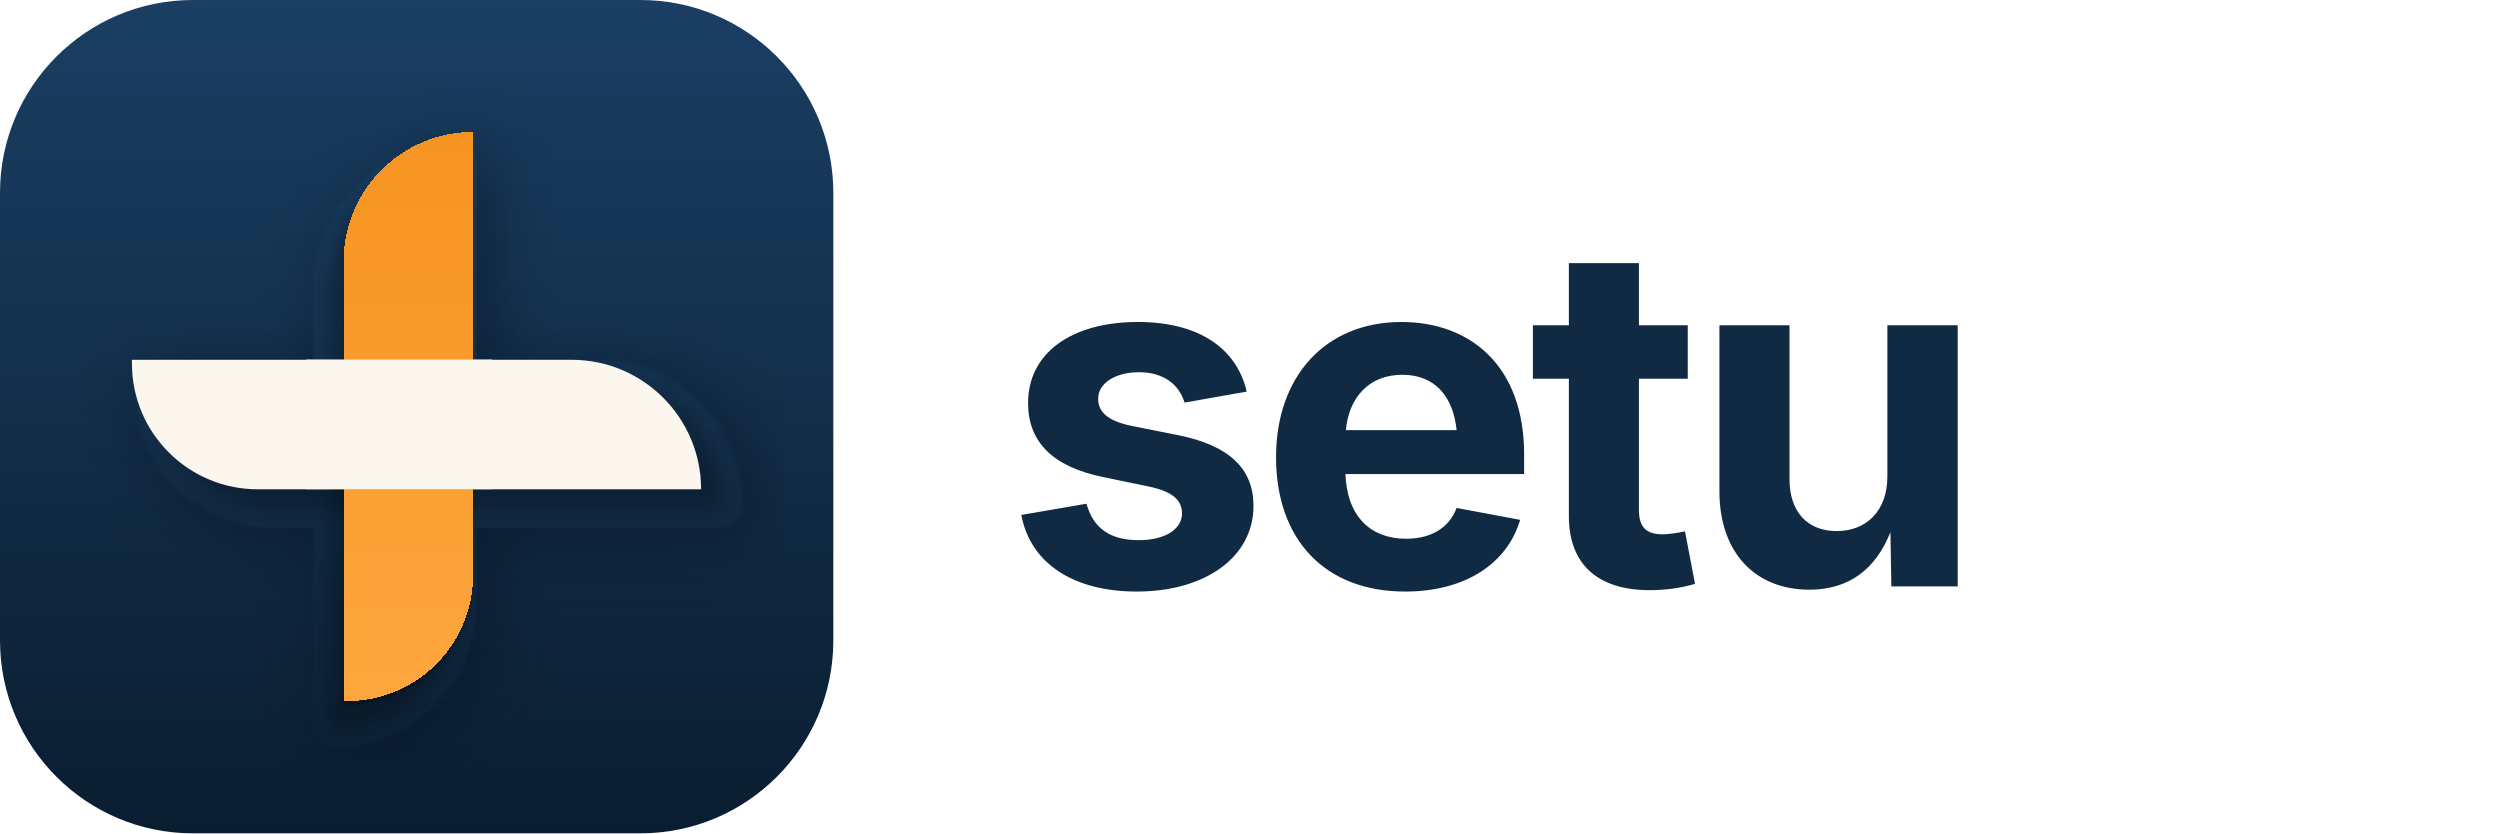
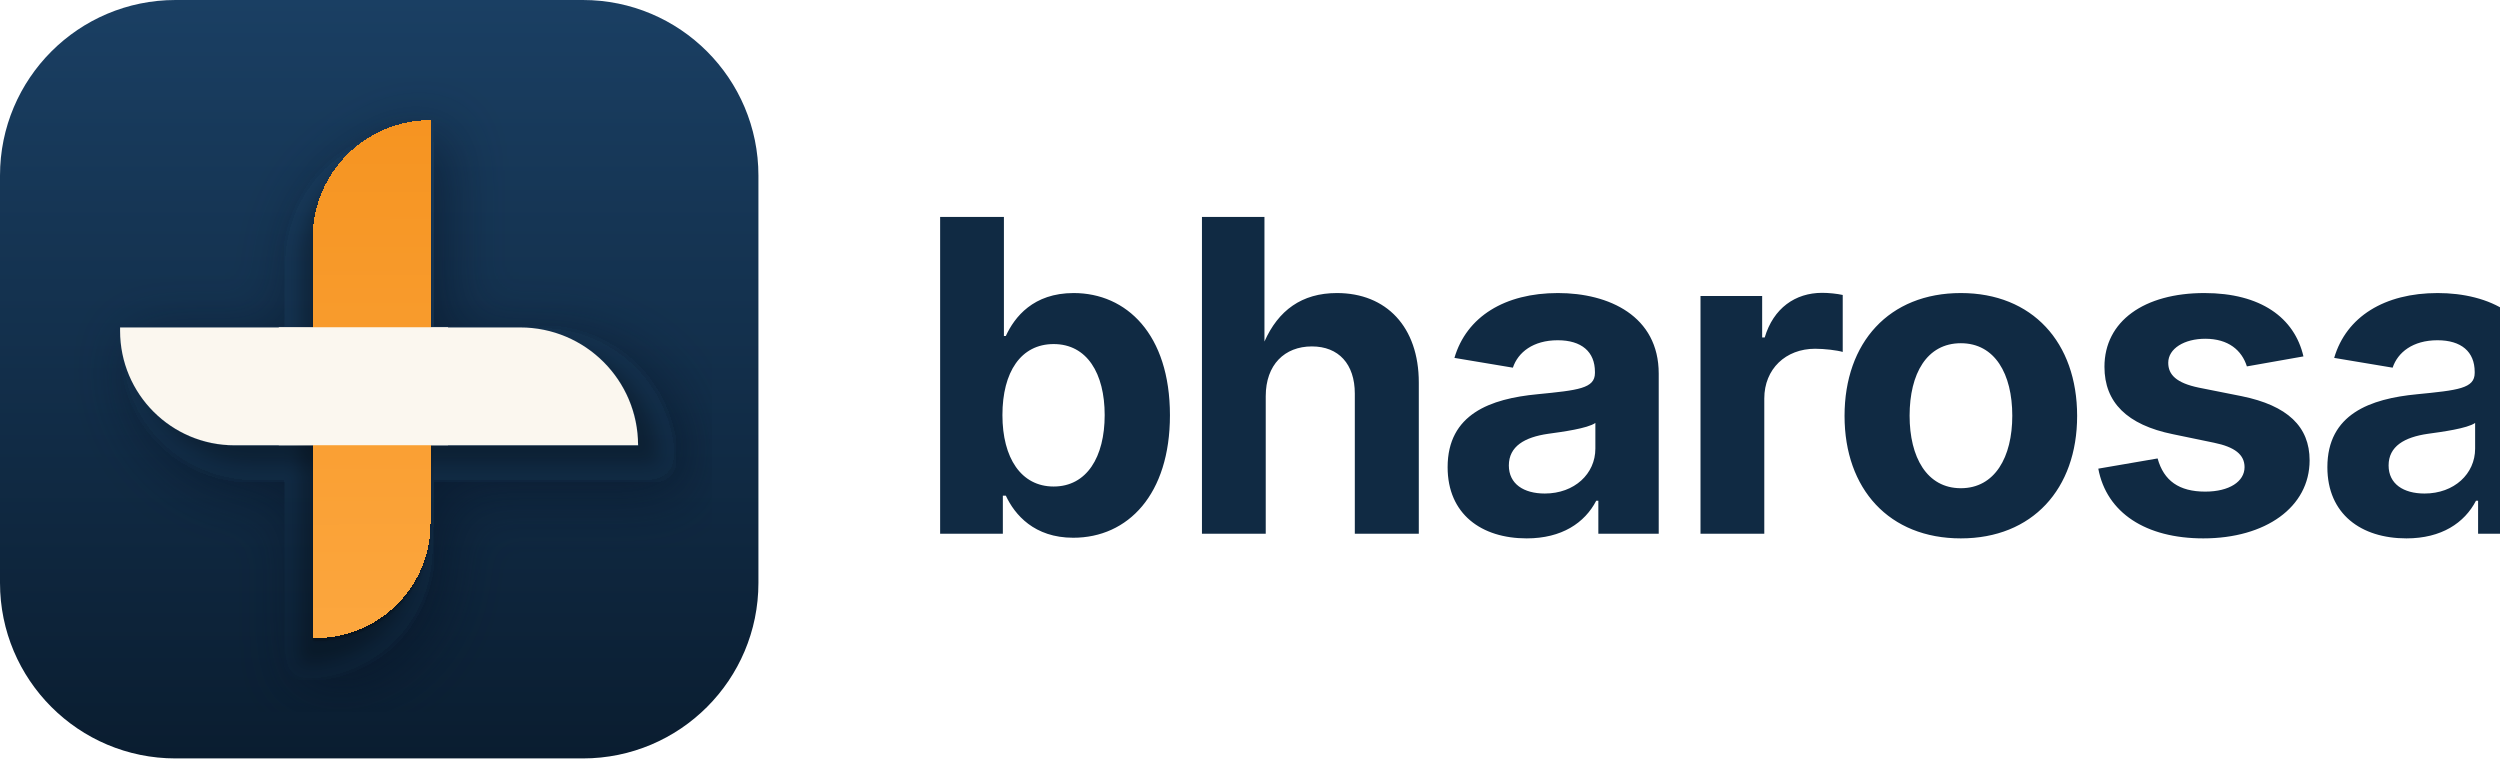
- <svg xmlns="http://www.w3.org/2000/svg" viewBox="0 0 3240 1080" role="img" aria-label="Setu">
+ <svg xmlns="http://www.w3.org/2000/svg" viewBox="0 0 3560 1080" role="img" aria-label="Bharosa">
  <rect width="1080" height="1080" rx="250" fill="url(#paint0_linear_1_29)" />
  <g filter="url(#filter0_d_1_29)">
    <g filter="url(#filter1_d_1_29)">
      <path d="M334 634.091C243.978 634.091 171 561.114 171 471.091V466.293H740.796C833.468 466.293 908.594 541.419 908.594 634.091H334Z" fill="#fbf7ef" />
    </g>
    <g filter="url(#filter2_dd_1_29)">
      <path d="M613.057 745.594C613.057 835.616 540.08 908.594 450.057 908.594H445.259V338.798C445.259 246.126 520.385 171 613.057 171V745.594Z" fill="url(#paint1_linear_1_29)" shape-rendering="crispEdges" />
    </g>
  </g>
  <rect x="397" y="466" width="241" height="168" fill="#fbf7ef" />
  <defs>
    <filter id="filter0_d_1_29" x="102" y="102" width="911.594" height="911.594" filterUnits="userSpaceOnUse" color-interpolation-filters="sRGB">
      <feFlood flood-opacity="0" result="BackgroundImageFix" />
      <feColorMatrix in="SourceAlpha" type="matrix" values="0 0 0 0 0 0 0 0 0 0 0 0 0 0 0 0 0 0 127 0" result="hardAlpha" />
      <feOffset dx="18" dy="18" />
      <feGaussianBlur stdDeviation="43.5" />
      <feComposite in2="hardAlpha" operator="out" />
      <feColorMatrix type="matrix" values="0 0 0 0 0.02 0 0 0 0 0.07 0 0 0 0 0.14 0 0 0 0.55 0" />
      <feBlend mode="normal" in2="BackgroundImageFix" result="effect1_dropShadow_1_29" />
      <feBlend mode="normal" in="SourceGraphic" in2="effect1_dropShadow_1_29" result="shape" />
    </filter>
    <filter id="filter1_d_1_29" x="171" y="465.293" width="791.594" height="219.798" filterUnits="userSpaceOnUse" color-interpolation-filters="sRGB">
      <feFlood flood-opacity="0" result="BackgroundImageFix" />
      <feColorMatrix in="SourceAlpha" type="matrix" values="0 0 0 0 0 0 0 0 0 0 0 0 0 0 0 0 0 0 127 0" result="hardAlpha" />
      <feOffset dx="28" dy="25" />
      <feGaussianBlur stdDeviation="13" />
      <feComposite in2="hardAlpha" operator="out" />
      <feColorMatrix type="matrix" values="0 0 0 0 0 0 0 0 0 0 0 0 0 0 0 0 0 0 0.25 0" />
      <feBlend mode="normal" in2="BackgroundImageFix" result="effect1_dropShadow_1_29" />
      <feBlend mode="normal" in="SourceGraphic" in2="effect1_dropShadow_1_29" result="shape" />
    </filter>
    <filter id="filter2_dd_1_29" x="405.259" y="171" width="211.798" height="796.594" filterUnits="userSpaceOnUse" color-interpolation-filters="sRGB">
      <feFlood flood-opacity="0" result="BackgroundImageFix" />
      <feColorMatrix in="SourceAlpha" type="matrix" values="0 0 0 0 0 0 0 0 0 0 0 0 0 0 0 0 0 0 127 0" result="hardAlpha" />
      <feOffset dx="-18" dy="37" />
      <feGaussianBlur stdDeviation="11" />
      <feComposite in2="hardAlpha" operator="out" />
      <feColorMatrix type="matrix" values="0 0 0 0 0 0 0 0 0 0 0 0 0 0 0 0 0 0 0.25 0" />
      <feBlend mode="normal" in2="BackgroundImageFix" result="effect1_dropShadow_1_29" />
      <feColorMatrix in="SourceAlpha" type="matrix" values="0 0 0 0 0 0 0 0 0 0 0 0 0 0 0 0 0 0 127 0" result="hardAlpha" />
      <feOffset dy="4" />
      <feGaussianBlur stdDeviation="2" />
      <feComposite in2="hardAlpha" operator="out" />
      <feColorMatrix type="matrix" values="0 0 0 0 0 0 0 0 0 0 0 0 0 0 0 0 0 0 0.25 0" />
      <feBlend mode="normal" in2="effect1_dropShadow_1_29" result="effect2_dropShadow_1_29" />
      <feBlend mode="normal" in="SourceGraphic" in2="effect2_dropShadow_1_29" result="shape" />
    </filter>
    <linearGradient id="paint0_linear_1_29" x1="540" y1="0" x2="540" y2="1080" gradientUnits="userSpaceOnUse">
      <stop stop-color="#1a3f63" />
      <stop offset="1" stop-color="#0a1d30" />
    </linearGradient>
    <linearGradient id="paint1_linear_1_29" x1="524.816" y1="1279.59" x2="521.816" y2="95.594" gradientUnits="userSpaceOnUse">
      <stop stop-color="#ffb04d" />
      <stop offset="1" stop-color="#f5921e" />
    </linearGradient>
    <linearGradient id="paint2_linear_1_29" x1="523.736" y1="381.498" x2="523.844" y2="651.177" gradientUnits="userSpaceOnUse">
      <stop stop-color="white" />
      <stop offset="1" stop-color="white" />
    </linearGradient>
  </defs>
-   <text x="1300" y="760" font-family="Inter, 'SF Pro Display', -apple-system, 'Segoe UI', Roboto, 'Helvetica Neue', Arial, sans-serif" font-size="620" font-weight="700" letter-spacing="-18" fill="#102a43">setu</text>
+   <text x="1300" y="760" font-family="Inter, 'SF Pro Display', -apple-system, 'Segoe UI', Roboto, 'Helvetica Neue', Arial, sans-serif" font-size="620" font-weight="700" letter-spacing="-18" fill="#102a43">bharosa</text>
</svg>
